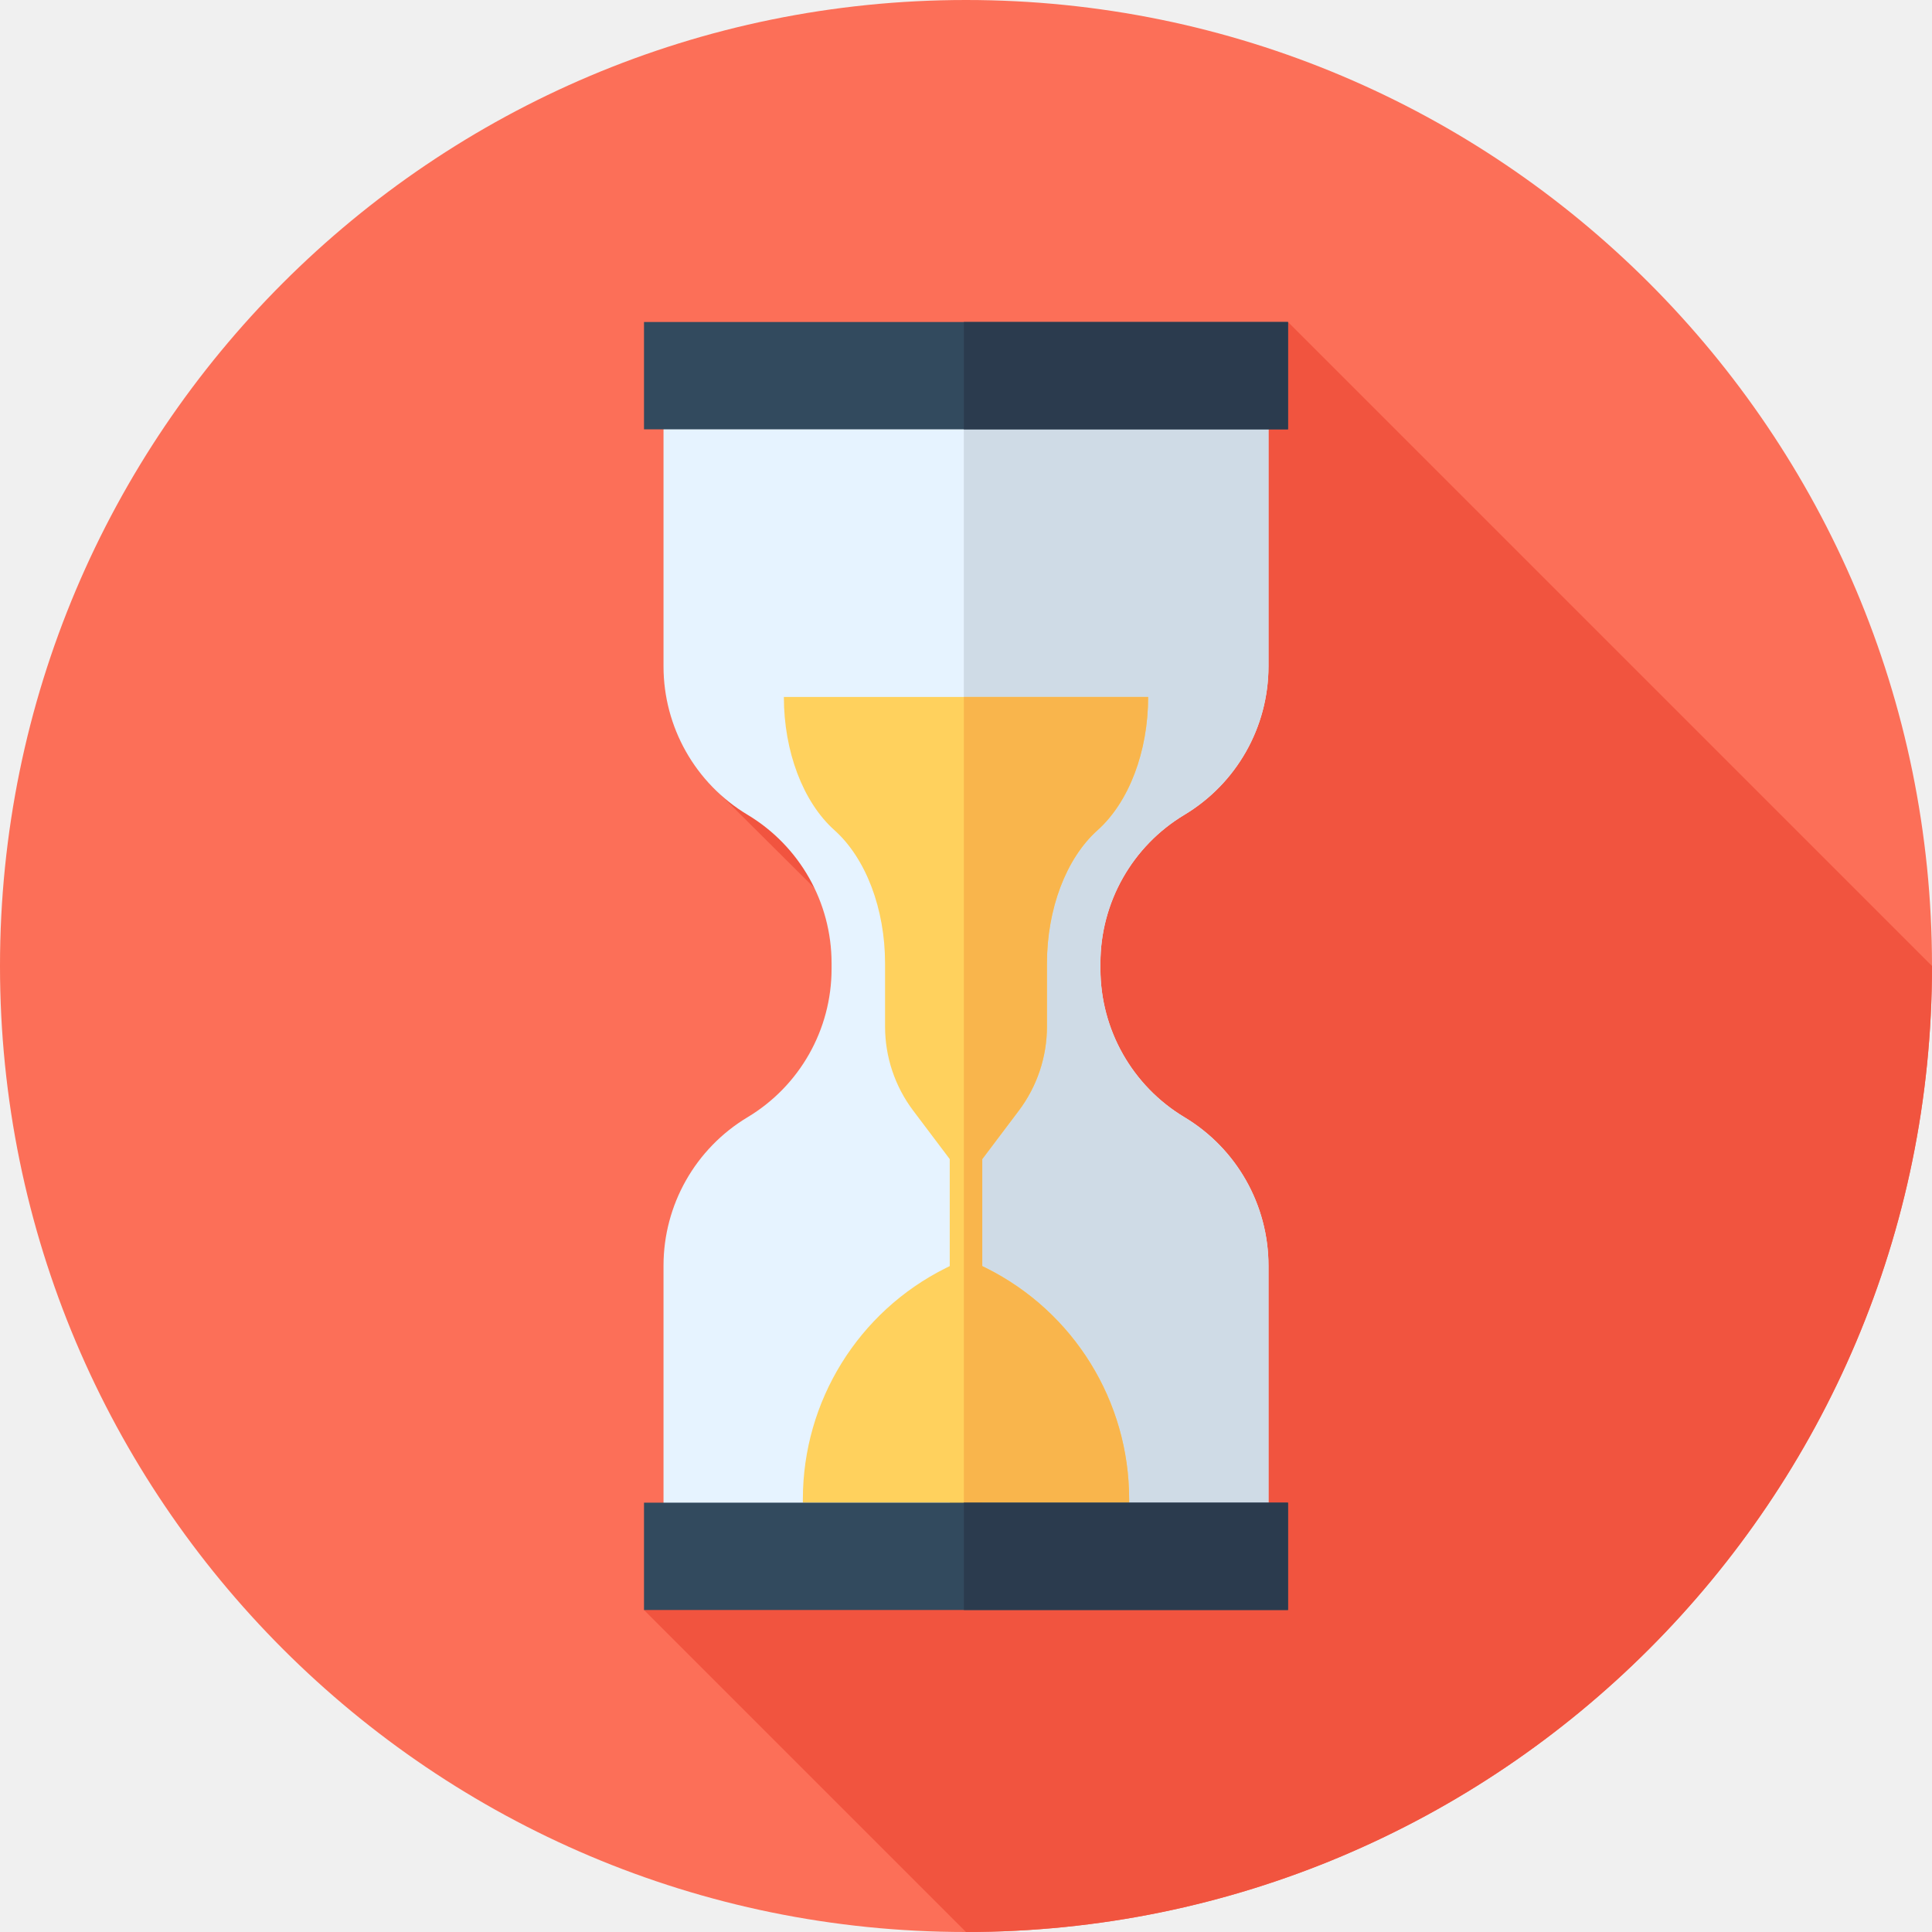
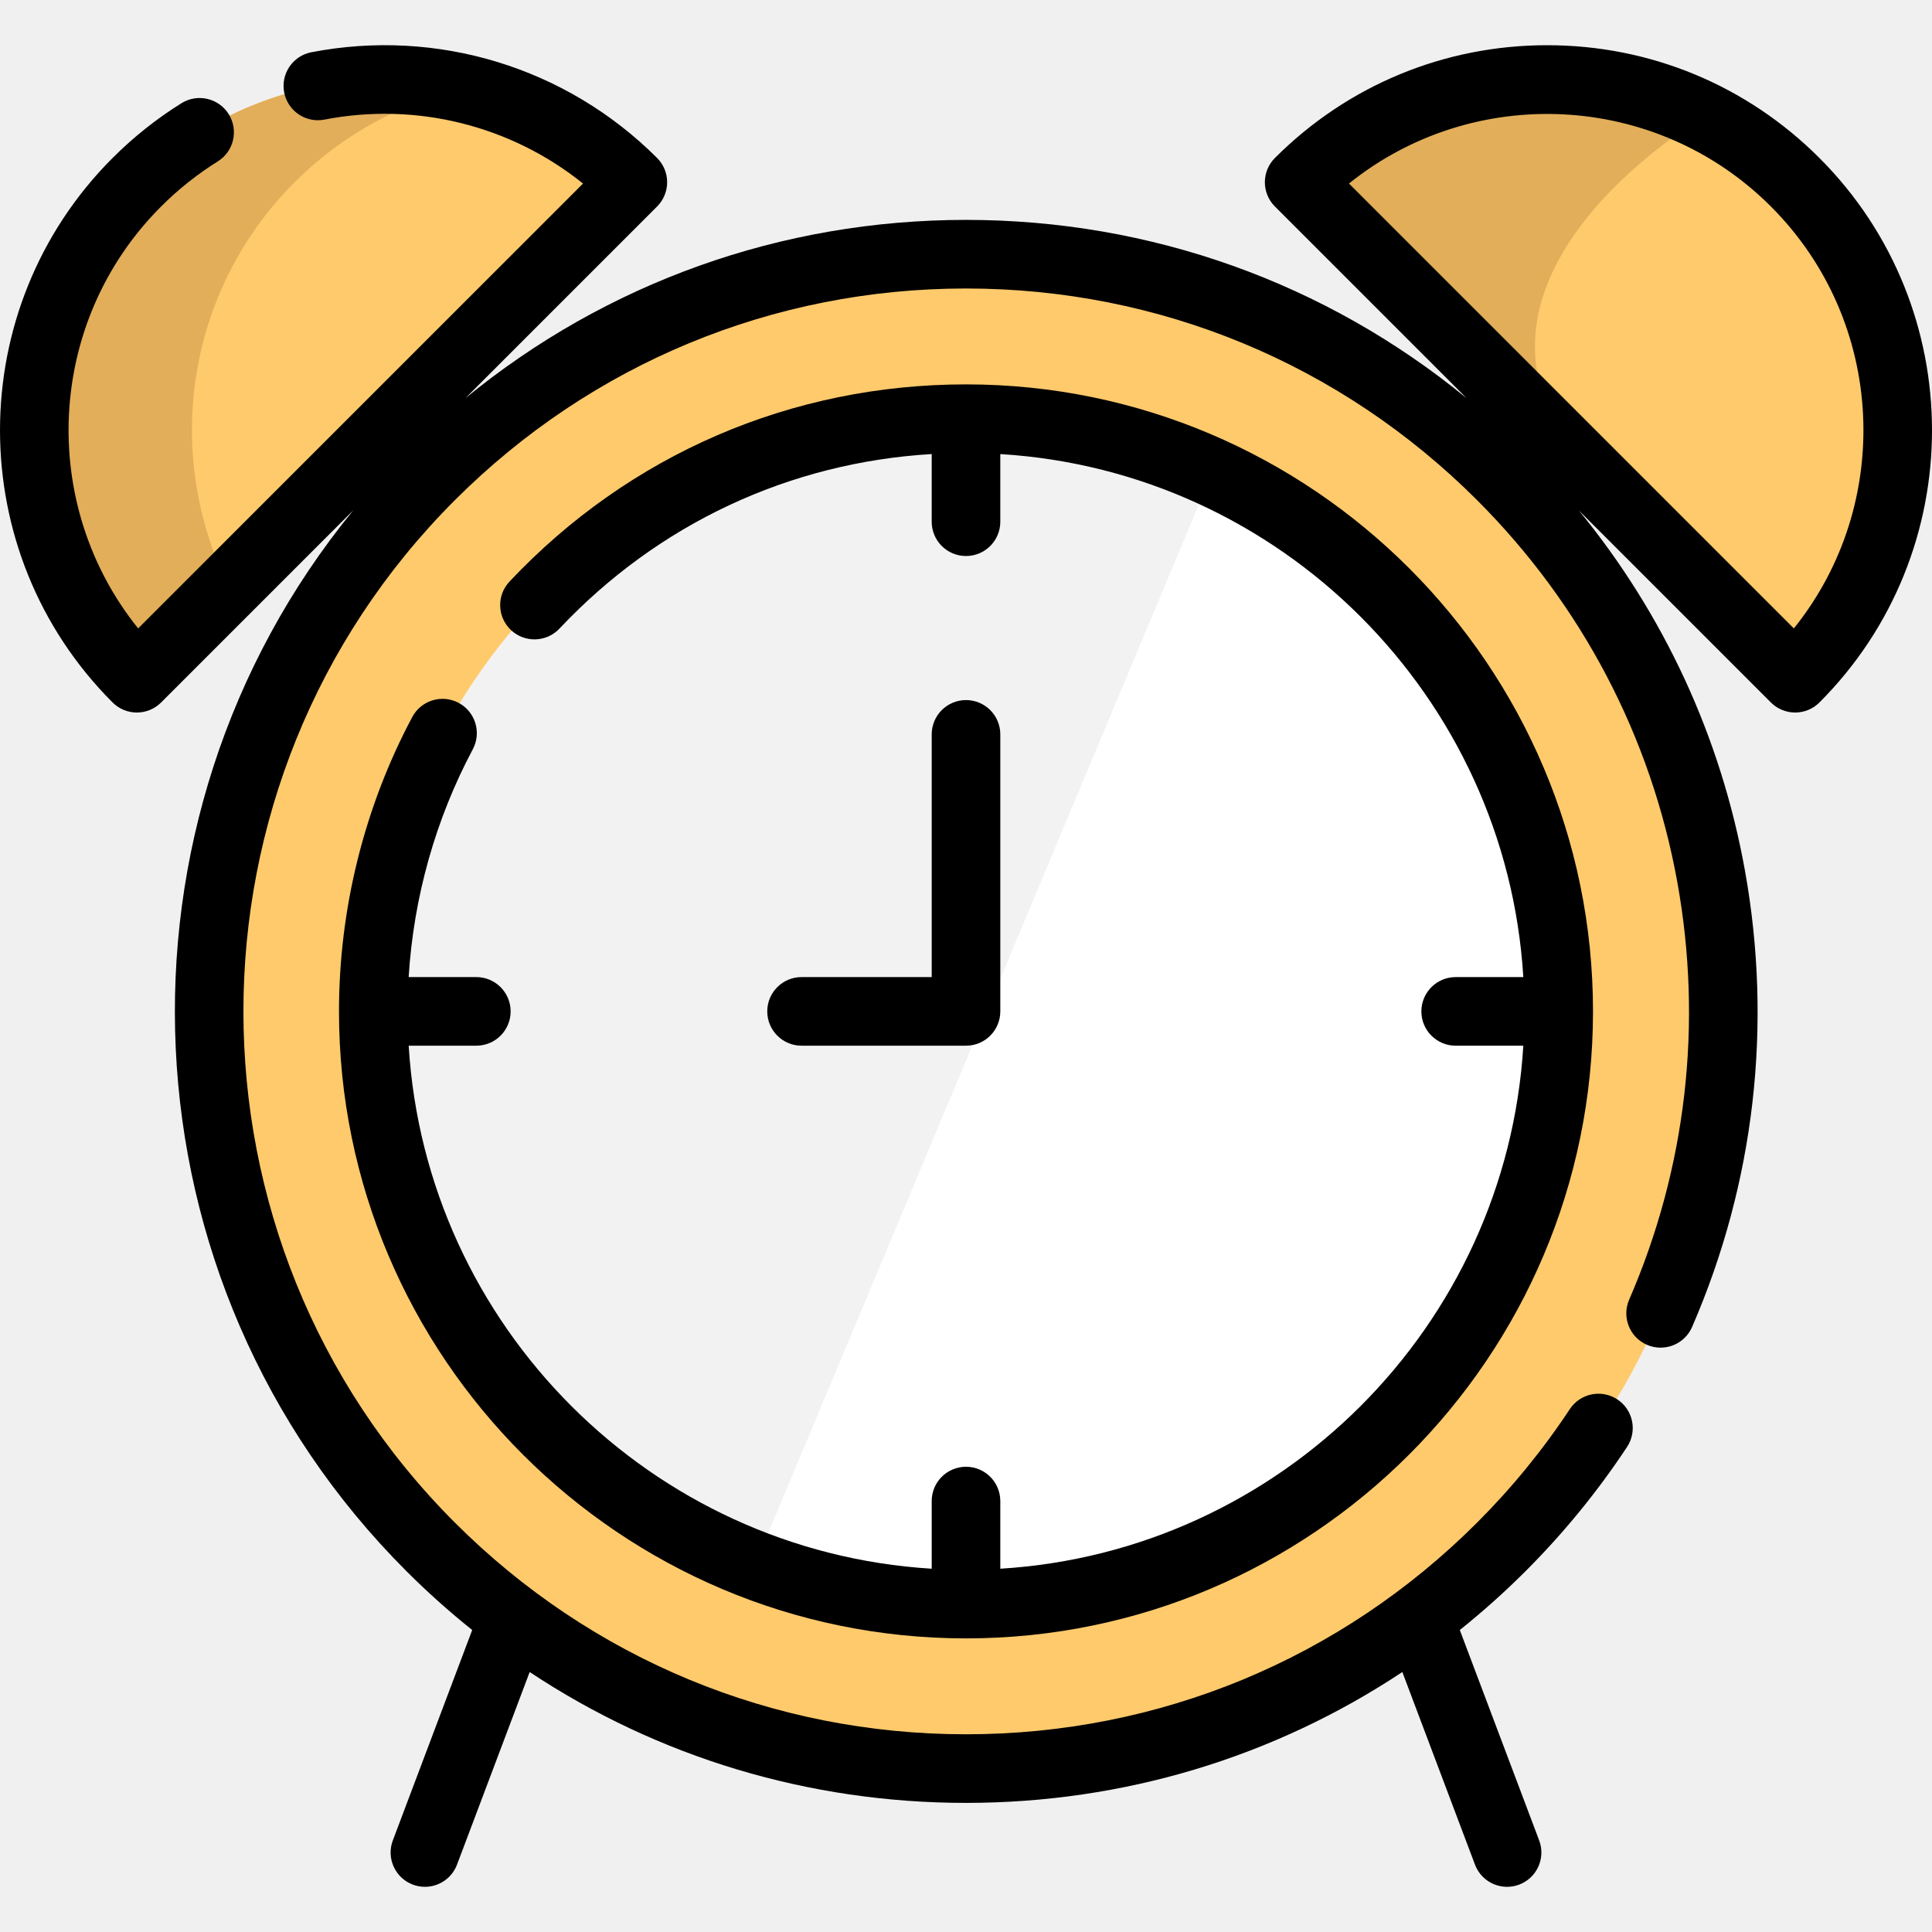
- <svg xmlns="http://www.w3.org/2000/svg" version="1.1" id="Layer_1" viewBox="0 0 512 512" xml:space="preserve">
-   <circle style="fill:#FC6F58;" cx="256" cy="256" r="256" />
-   <path style="fill:#F1543F;" d="M274.573,228.602l-50.666-50.29l-34.63,30.617l64.557,64.181l-28.577,61.328l-54.591,92.229L256,512  c141.384,0,256-114.616,256-256L341.333,85.333L274.573,228.602z" />
-   <path style="fill:#E6F3FF;" d="M336.162,176.592V95.677H175.838v80.915c0,16.11,8.452,31.039,22.268,39.327l0,0  c13.814,8.289,22.268,23.218,22.268,39.327v1.505c0,16.11-8.452,31.039-22.268,39.327l0,0c-13.815,8.29-22.268,23.219-22.268,39.329  v80.915h160.323v-80.915c0-16.11-8.452-31.039-22.268-39.327l0,0c-13.814-8.289-22.268-23.218-22.268-39.327v-1.505  c0-16.11,8.452-31.039,22.268-39.327l0,0C327.709,207.631,336.162,192.702,336.162,176.592z" />
-   <path style="fill:#CFDBE6;" d="M313.894,215.919L313.894,215.919c13.814-8.289,22.268-23.218,22.268-39.327V95.677h-80.736v320.646  h80.736v-80.915c0-16.11-8.452-31.039-22.268-39.327l0,0c-13.814-8.289-22.268-23.218-22.268-39.327v-1.507  C291.628,239.137,300.08,224.208,313.894,215.919z" />
-   <path style="fill:#FFD15D;" d="M261.392,336.065l-1.083-0.541v-28.35l9.678-12.833c4.844-6.423,7.465-14.25,7.465-22.294v-16.724  c0-14.465,5.089-27.869,13.409-35.311c8.318-7.442,13.409-20.845,13.409-35.311h-96.539c0,14.465,5.089,27.869,13.409,35.311  c8.318,7.442,13.409,20.845,13.409,35.311v16.724c0,8.045,2.62,15.872,7.465,22.294l9.678,12.833v28.35l-1.083,0.541  c-23.193,11.597-37.843,35.302-37.843,61.231v0.926h38.926v17.67h8.62v-17.67h38.926v-0.926  C299.236,371.367,284.586,347.662,261.392,336.065z" />
-   <path style="fill:#F9B54C;" d="M261.392,336.065l-1.083-0.541v-28.35l9.678-12.833c4.844-6.423,7.465-14.25,7.465-22.294v-16.724  c0-14.465,5.089-27.869,13.409-35.311c8.32-7.442,13.409-20.845,13.409-35.311h-48.843v231.19h4.884v-17.67h38.926v-0.926  C299.236,371.367,284.586,347.662,261.392,336.065z" />
-   <g>
-     <rect x="170.667" y="398.222" style="fill:#324A5E;" width="170.667" height="28.444" />
-     <rect x="170.667" y="85.333" style="fill:#324A5E;" width="170.667" height="28.444" />
-   </g>
-   <g>
-     <rect x="255.431" y="398.222" style="fill:#2B3B4E;" width="85.907" height="28.444" />
-     <rect x="255.431" y="85.333" style="fill:#2B3B4E;" width="85.907" height="28.444" />
-   </g>
+ <svg xmlns="http://www.w3.org/2000/svg" height="800px" width="800px" version="1.1" id="Layer_1" viewBox="0 0 511.999 511.999" xml:space="preserve">
+   <circle style="fill:#FFCA6C;" cx="255.999" cy="268.023" r="200.671" />
+   <path style="fill:#F2F2F2;" d="M413.068,268.025c0,86.755-70.32,157.076-157.064,157.076c-19.731,0-38.614-3.636-56.007-10.278  C140.9,392.268,98.929,335.049,98.929,268.025c0-86.743,70.32-157.076,157.076-157.076c23.295,0,45.402,5.078,65.291,14.18  C375.447,149.916,413.068,204.577,413.068,268.025z" />
+   <path style="fill:#FFFFFF;" d="M413.068,268.025c0,86.755-70.32,157.076-157.064,157.076c-19.731,0-38.614-3.636-56.007-10.278  L321.295,125.13C375.447,149.916,413.068,204.577,413.068,268.025z" />
+   <path style="fill:#FFCA6C;" d="M475.74,179.731l-51.51-51.498c-0.048-0.048-0.085-0.085-0.121-0.133l-14.096-14.083l-65.727-65.727  c29.04-29.04,72.502-34.845,107.311-17.429v0.012c8.702,4.339,16.871,10.157,24.143,17.416  C512.028,84.589,512.028,143.444,475.74,179.731z" />
+   <path style="fill:#E2AE5A;" d="M451.597,30.861v0.012c0,0-78.732,45.777-27.488,97.227l-14.096-14.083l-65.727-65.727  C373.326,19.25,416.789,13.444,451.597,30.861z" />
+   <path style="fill:#FFCA6C;" d="M36.266,179.737c-36.297-36.297-36.297-95.147,0-131.444s95.147-36.297,131.444,0l-65.722,65.722  L36.266,179.737z" />
+   <path style="fill:#E2AE5A;" d="M78.077,48.293c12.794-12.794,28.394-21.057,44.816-24.832c-30.169-6.935-63.125,1.328-86.628,24.832  c-36.297,36.297-36.297,95.147,0,131.444l24.321-24.321C43.279,120.635,49.092,77.278,78.077,48.293z" />
+   <path d="M121.548,186.269c-4.431-2.36-9.936-0.68-12.296,3.75c-12.701,23.846-19.415,50.822-19.415,78.008  c0,91.623,74.539,166.162,166.162,166.162s166.162-74.539,166.162-166.162c0-91.621-74.539-166.162-166.162-166.162  c-46.274,0-89.237,18.558-120.976,52.256c-3.442,3.654-3.269,9.408,0.384,12.85c3.655,3.441,9.408,3.271,12.851-0.384  c26.177-27.791,60.929-44.01,98.652-46.259v17.933c0,5.02,4.069,9.09,9.09,9.09c5.021,0,9.09-4.07,9.09-9.09v-17.927  c74.371,4.53,134.074,64.234,138.605,138.605h-17.927c-5.021,0-9.09,4.07-9.09,9.09s4.069,9.09,9.09,9.09h17.927  c-4.53,74.372-64.233,134.075-138.605,138.605v-17.927c0-5.02-4.069-9.09-9.09-9.09s-9.09,4.07-9.09,9.09v17.927  c-74.371-4.529-134.074-64.233-138.605-138.605h17.926c5.021,0,9.09-4.07,9.09-9.09c0-5.02-4.069-9.09-9.09-9.09h-17.933  c1.3-21.103,7.111-41.807,17-60.372C127.658,194.133,125.979,188.628,121.548,186.269z" />
+   <path d="M482.163,41.866c-19.272-19.272-44.896-29.886-72.149-29.886c-27.254,0-52.878,10.614-72.151,29.886  c-3.55,3.55-3.55,9.306,0,12.855l50.831,50.831c-37.359-30.626-83.746-47.28-132.694-47.28c-48.946,0-95.331,16.653-132.689,47.277  l50.828-50.828c1.704-1.704,2.662-4.017,2.662-6.427c0-2.411-0.957-4.723-2.662-6.427c-24.007-24.006-58.261-34.48-91.632-28.019  c-4.928,0.954-8.151,5.723-7.197,10.652c0.954,4.928,5.721,8.148,10.652,7.197c24.424-4.728,49.428,1.577,68.544,16.945  L36.611,166.535C10.141,133.637,12.17,85.243,42.694,54.72c4.553-4.553,9.604-8.57,15.012-11.939  c4.261-2.654,5.563-8.26,2.909-12.522c-2.654-4.261-8.261-5.562-12.522-2.909c-6.581,4.1-12.722,8.983-18.255,14.515  c-39.783,39.783-39.783,104.516,0,144.299c1.776,1.774,4.103,2.663,6.428,2.663c2.326,0,4.653-0.887,6.428-2.663l50.932-50.932  c-67.42,82.312-62.739,204.322,14.053,281.115c5.568,5.568,11.401,10.77,17.458,15.623l-21.033,55.757  c-1.772,4.697,0.6,9.941,5.296,11.713c1.057,0.399,2.142,0.588,3.207,0.588c3.672,0,7.133-2.243,8.507-5.884l19.254-51.041  c34.009,22.561,73.887,34.681,115.632,34.681s81.624-12.12,115.632-34.681l19.253,51.041c1.374,3.641,4.832,5.884,8.507,5.884  c1.067,0,2.15-0.189,3.207-0.587c4.697-1.772,7.068-7.016,5.296-11.714l-21.033-55.757c6.056-4.853,11.89-10.055,17.456-15.623  c10.06-10.06,19.101-21.129,26.871-32.899c2.766-4.19,1.612-9.828-2.577-12.594c-4.191-2.767-9.827-1.613-12.595,2.577  c-7.097,10.75-15.36,20.863-24.556,30.06c-36.183,36.183-84.292,56.111-135.464,56.111s-99.281-19.928-135.466-56.111  c-74.696-74.696-74.696-196.234,0-270.93c36.187-36.181,84.296-56.108,135.468-56.108s99.28,19.928,135.464,56.111  c27.728,27.727,46.066,62.698,53.029,101.133c6.807,37.567,2.399,75.858-12.751,110.732c-2,4.604,0.112,9.959,4.716,11.959  c4.607,2.001,9.96-0.113,11.959-4.716c16.586-38.183,21.415-80.1,13.965-121.217c-6.375-35.192-21.46-67.724-43.973-95.188  l50.898,50.898c1.705,1.705,4.017,2.663,6.428,2.663c2.412,0,4.722-0.957,6.428-2.663  C521.945,146.381,521.945,81.648,482.163,41.866z M475.389,166.535L357.491,48.638c32.899-26.469,81.292-24.442,111.816,6.082  C499.83,85.244,501.858,133.637,475.389,166.535z" />
+   <path d="M256.001,277.117c5.021,0,9.09-4.07,9.09-9.09v-73.412c0-5.02-4.069-9.09-9.09-9.09s-9.09,4.07-9.09,9.09v64.322h-34.491  c-5.021,0-9.09,4.07-9.09,9.09s4.069,9.09,9.09,9.09H256.001z" />
</svg>
